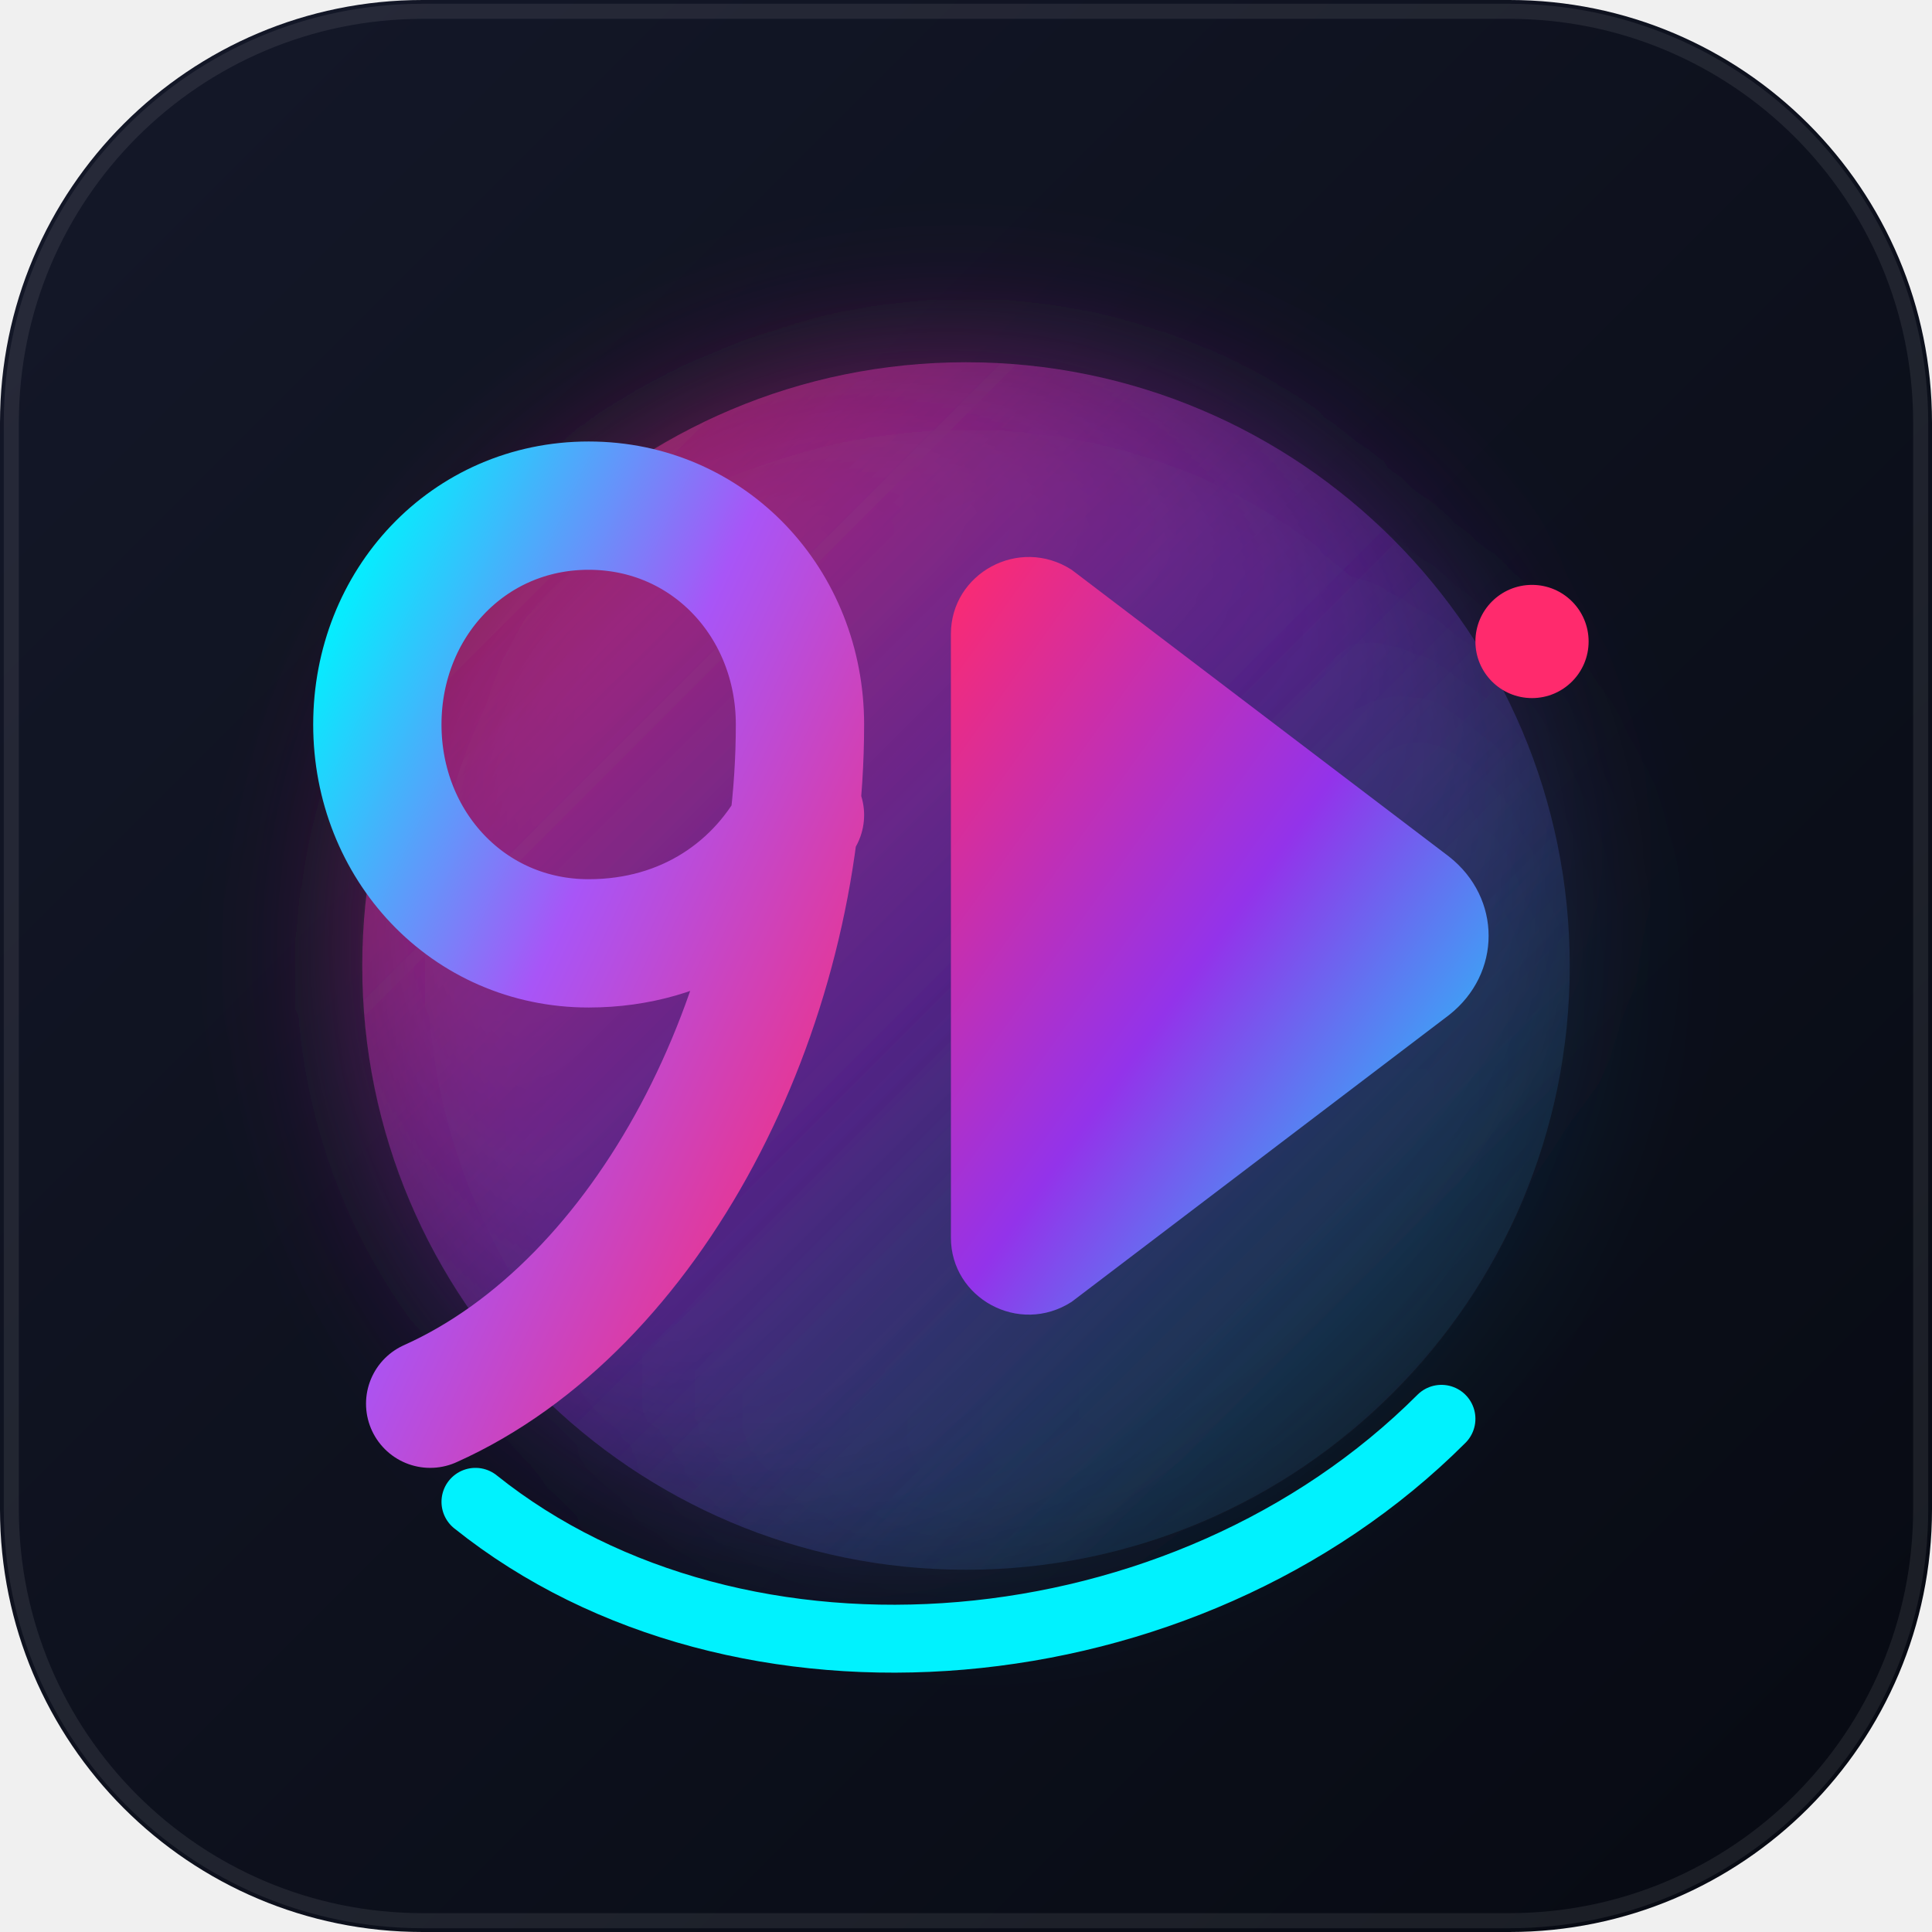
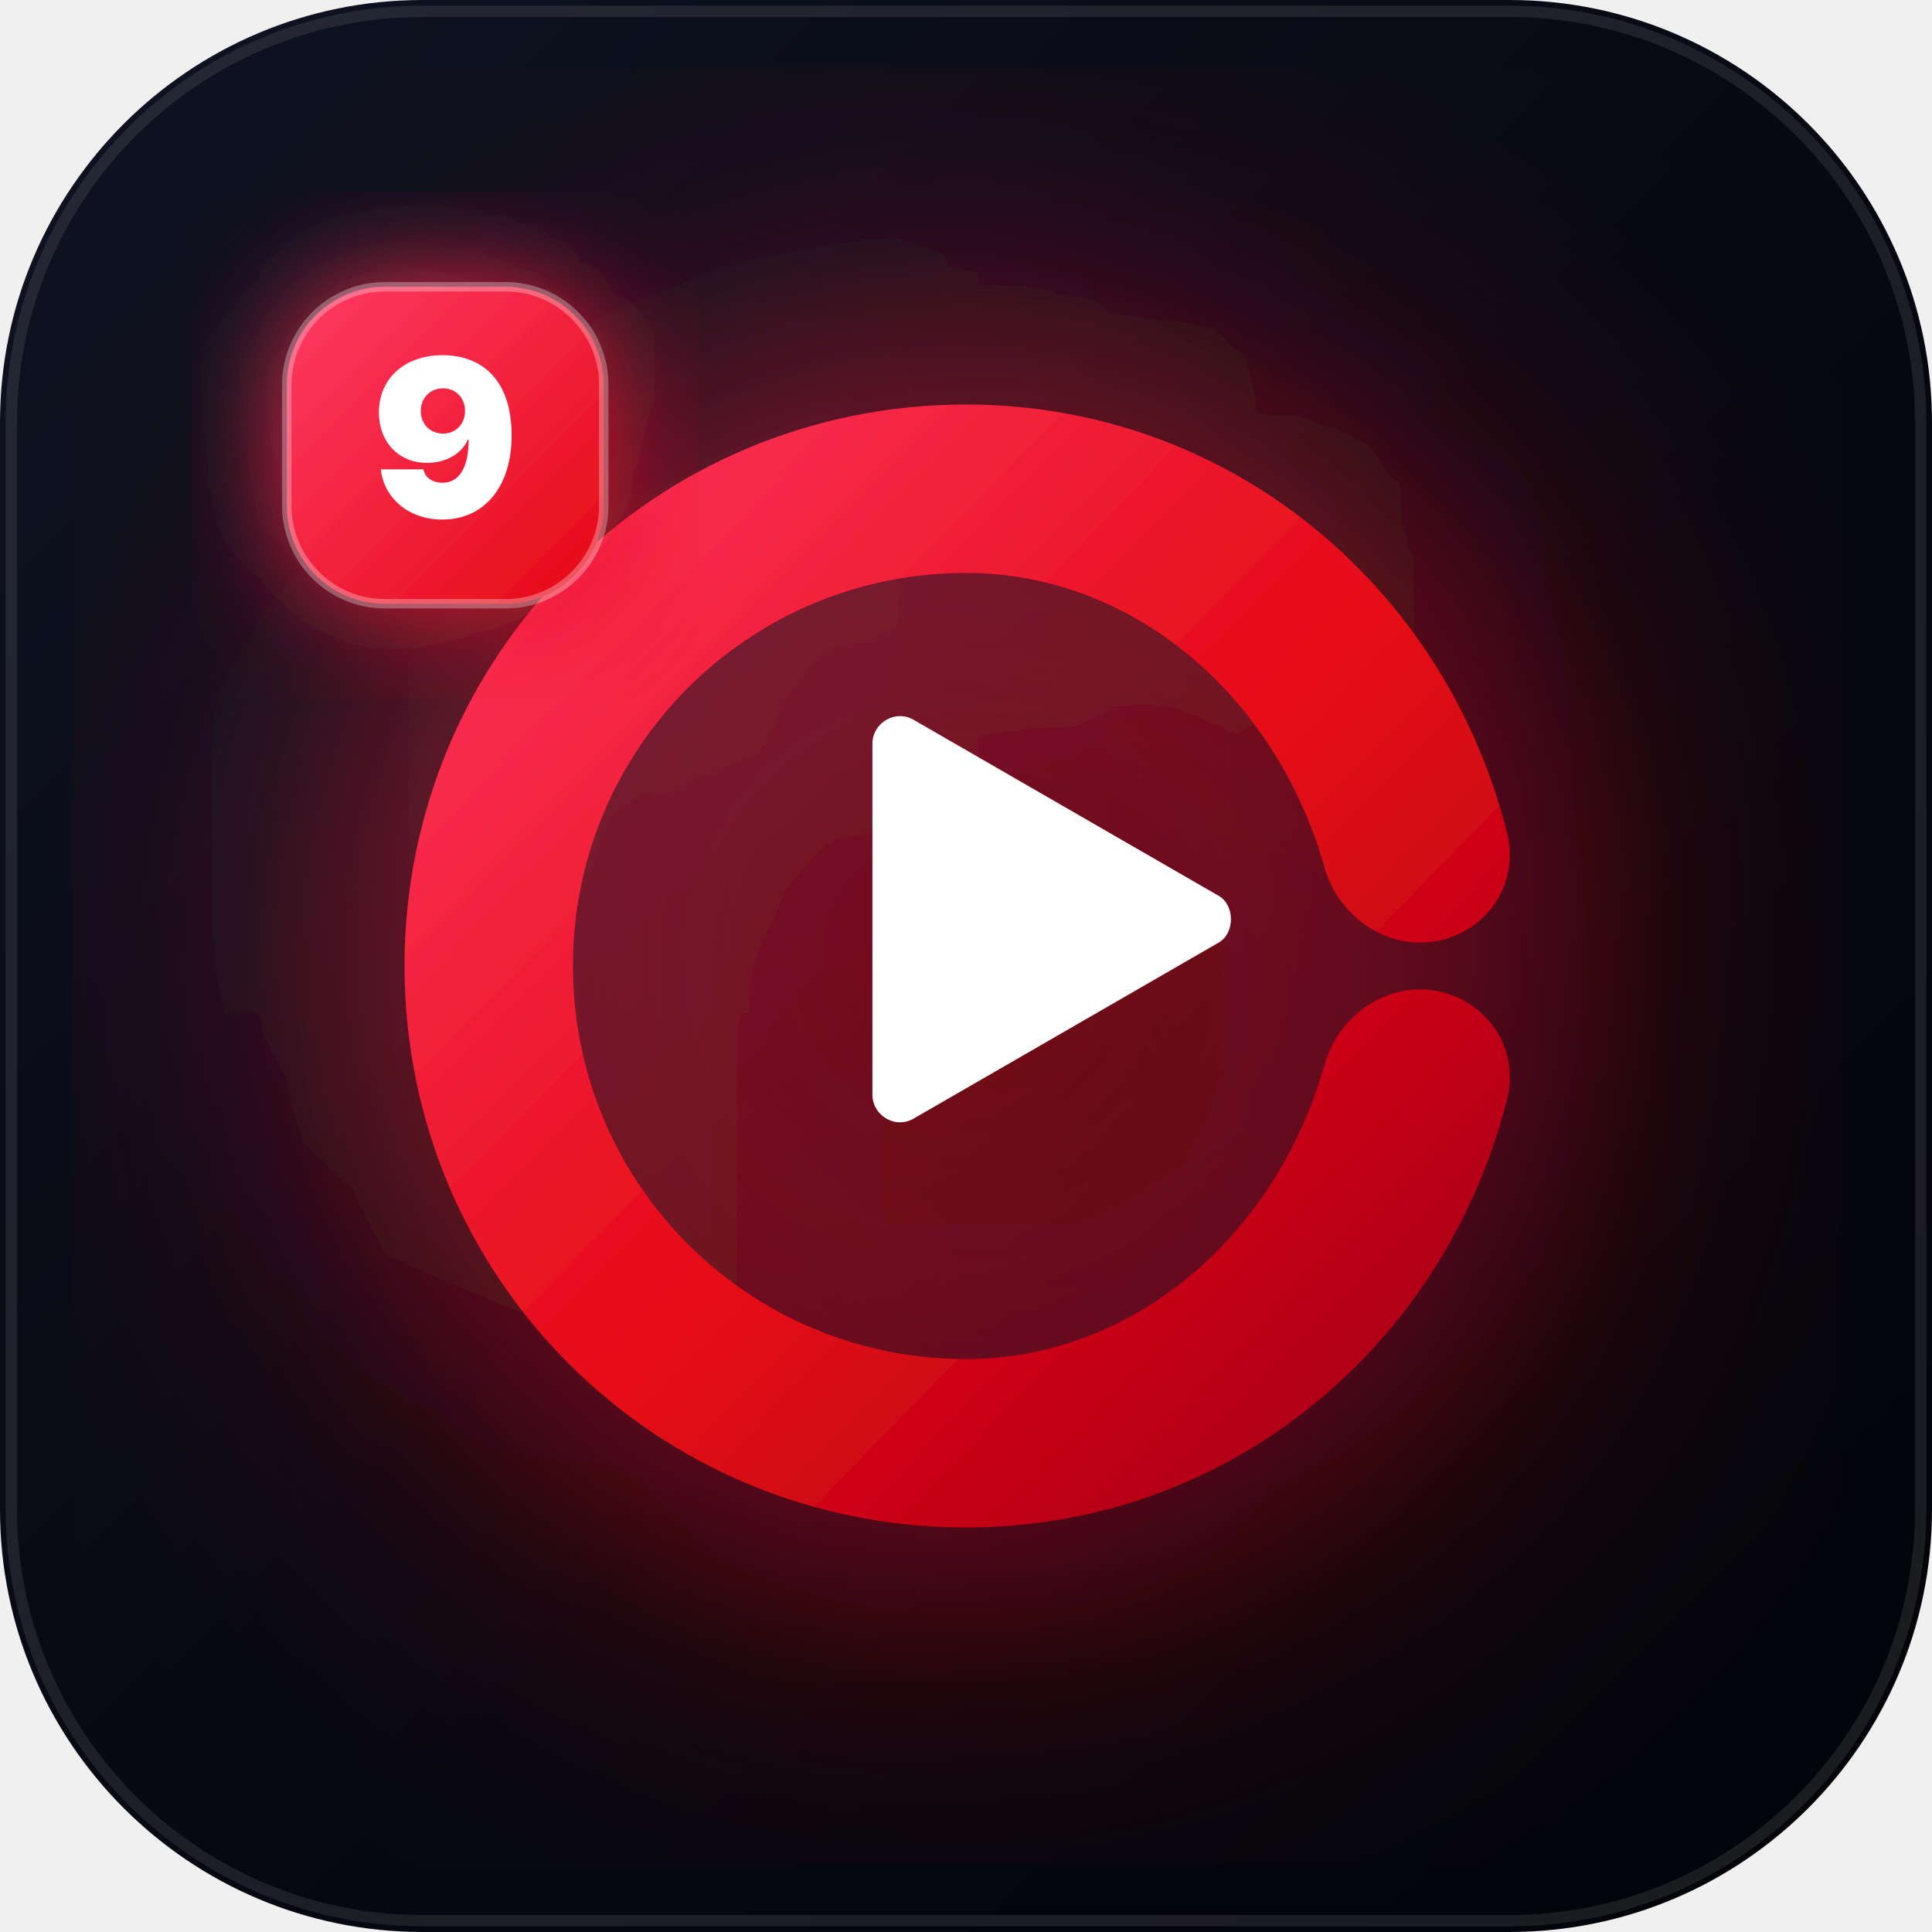
<svg xmlns="http://www.w3.org/2000/svg" viewBox="0 0 512 512" width="512" height="512">
  <defs>
-     <linearGradient id="bgGrad" x1="0%" y1="0%" x2="100%" y2="100%">
-       <stop offset="0%" stop-color="#141829" />
-       <stop offset="100%" stop-color="#070a12" />
+     <linearGradient id="cjBgGrad" x1="0%" y1="0%" x2="100%" y2="100%">
+       <stop offset="0%" stop-color="#0f1322" />
+       <stop offset="50%" stop-color="#070913" />
+       <stop offset="100%" stop-color="#030408" />
    </linearGradient>
-     <linearGradient id="nineGrad" x1="0%" y1="0%" x2="100%" y2="100%">
-       <stop offset="0%" stop-color="#00f2fe" />
-       <stop offset="45%" stop-color="#a855f7" />
-       <stop offset="100%" stop-color="#ff2a6d" />
+     <linearGradient id="cjRedGrad" x1="0%" y1="0%" x2="100%" y2="100%">
+       <stop offset="0%" stop-color="#ff3b65" />
+       <stop offset="55%" stop-color="#e50914" />
+       <stop offset="100%" stop-color="#990011" />
    </linearGradient>
-     <linearGradient id="prismGrad" x1="0%" y1="0%" x2="100%" y2="100%">
-       <stop offset="0%" stop-color="#ff2a6d" />
-       <stop offset="50%" stop-color="#9333ea" />
-       <stop offset="100%" stop-color="#00f2fe" />
+     <radialGradient id="cjAura" cx="50%" cy="50%" r="50%">
+       <stop offset="0%" stop-color="#e50914" stop-opacity="0.45" />
+       <stop offset="60%" stop-color="#ff3b65" stop-opacity="0.15" />
+       <stop offset="100%" stop-color="#e50914" stop-opacity="0" />
+     </radialGradient>
+     <linearGradient id="nineBadgeGrad" x1="0%" y1="0%" x2="100%" y2="100%">
+       <stop offset="0%" stop-color="#ff3b65" />
+       <stop offset="100%" stop-color="#e50914" />
    </linearGradient>
-     <linearGradient id="glowGrad" x1="0%" y1="0%" x2="100%" y2="100%">
-       <stop offset="0%" stop-color="#ff2a6d" stop-opacity="0.6" />
-       <stop offset="50%" stop-color="#9333ea" stop-opacity="0.3" />
-       <stop offset="100%" stop-color="#00f2fe" stop-opacity="0" />
-     </linearGradient>
-     <filter id="neonGlow" x="-30%" y="-30%" width="160%" height="160%">
-       <feGaussianBlur stdDeviation="20" result="blur" />
-       <feComposite in="SourceGraphic" in2="blur" operator="over" />
+     <filter id="cjNeonGlow" x="-30%" y="-30%" width="160%" height="160%">
+       <feGaussianBlur stdDeviation="16" result="blur" />
+       <feMerge>
+         <feMergeNode in="blur" />
+         <feMergeNode in="SourceGraphic" />
+       </feMerge>
    </filter>
  </defs>
-   <rect width="512" height="512" rx="112" fill="url(#bgGrad)" />
-   <rect width="506" height="506" x="3" y="3" rx="109" fill="none" stroke="rgba(255,255,255,0.08)" stroke-width="4" />
-   <circle cx="256" cy="256" r="160" fill="url(#glowGrad)" filter="url(#neonGlow)" />
-   <g>
-     <path d="M 212 216               C 202 236, 182 250, 156 250               C 124 250, 100 224, 100 192               C 100 160, 124 134, 156 134               C 188 134, 212 160, 212 192               C 212 268, 172 346, 114 372" fill="none" stroke="url(#nineGrad)" stroke-width="34" stroke-linecap="round" stroke-linejoin="round" />
-     <path d="M 252 168 C 252 152, 270 142, 284 151 L 384 227 C 398 238, 398 258, 384 269 L 284 345 C 270 354, 252 344, 252 328 Z" fill="url(#prismGrad)" />
-     <path d="M 126 398 C 196 454, 314 444, 382 376" fill="none" stroke="#00f2fe" stroke-width="18" stroke-linecap="round" />
-     <circle cx="406" cy="170" r="15" fill="#ff2a6d" />
+   <rect width="512" height="512" rx="112" fill="url(#cjBgGrad)" />
+   <rect width="506" height="506" x="3" y="3" rx="109" fill="none" stroke="rgba(255,255,255,0.09)" stroke-width="3" />
+   <circle cx="256" cy="256" r="190" fill="url(#cjAura)" />
+   <g transform="translate(256, 256) scale(6.2) translate(-32, -32)">
+     <path d="M32 8 C18.7 8 8 18.7 8 32 C8 45.3 18.7 56 32 56 C43.2 56 52.4 48.3 55.1 37.8 C55.8 35.3 53.9 33 51.4 33 C49.5 33 47.8 34.4 47.3 36.3 C45.2 43.6 39.1 48.8 32 48.8 C22.7 48.8 15.2 41.3 15.2 32 C15.2 22.7 22.7 15.2 32 15.2 C39.1 15.2 45.2 20.4 47.3 27.7 C47.8 29.6 49.5 31 51.4 31 C53.9 31 55.8 28.7 55.1 26.2 C52.4 15.7 43.2 8 32 8 Z" fill="url(#cjRedGrad)" filter="url(#cjNeonGlow)" />
+     <path d="M28 22.5 C28 21.6 29 21 29.8 21.5 L42.8 29 C43.5 29.4 43.5 30.6 42.8 31 L29.8 38.5 C29 39 28 38.4 28 37.5 Z" fill="#ffffff" />
+   </g>
+   <g transform="translate(76, 76)">
+     <rect width="84" height="84" rx="26" fill="url(#nineBadgeGrad)" filter="url(#cjNeonGlow)" />
+     <rect width="84" height="84" rx="26" fill="none" stroke="rgba(255,255,255,0.3)" stroke-width="2.5" />
+     <text x="42" y="61" font-family="-apple-system, BlinkMacSystemFont, 'SF Pro Display', 'Inter', 'Segoe UI', Roboto, sans-serif" font-size="58" font-weight="900" fill="#ffffff" text-anchor="middle">9</text>
  </g>
</svg>
